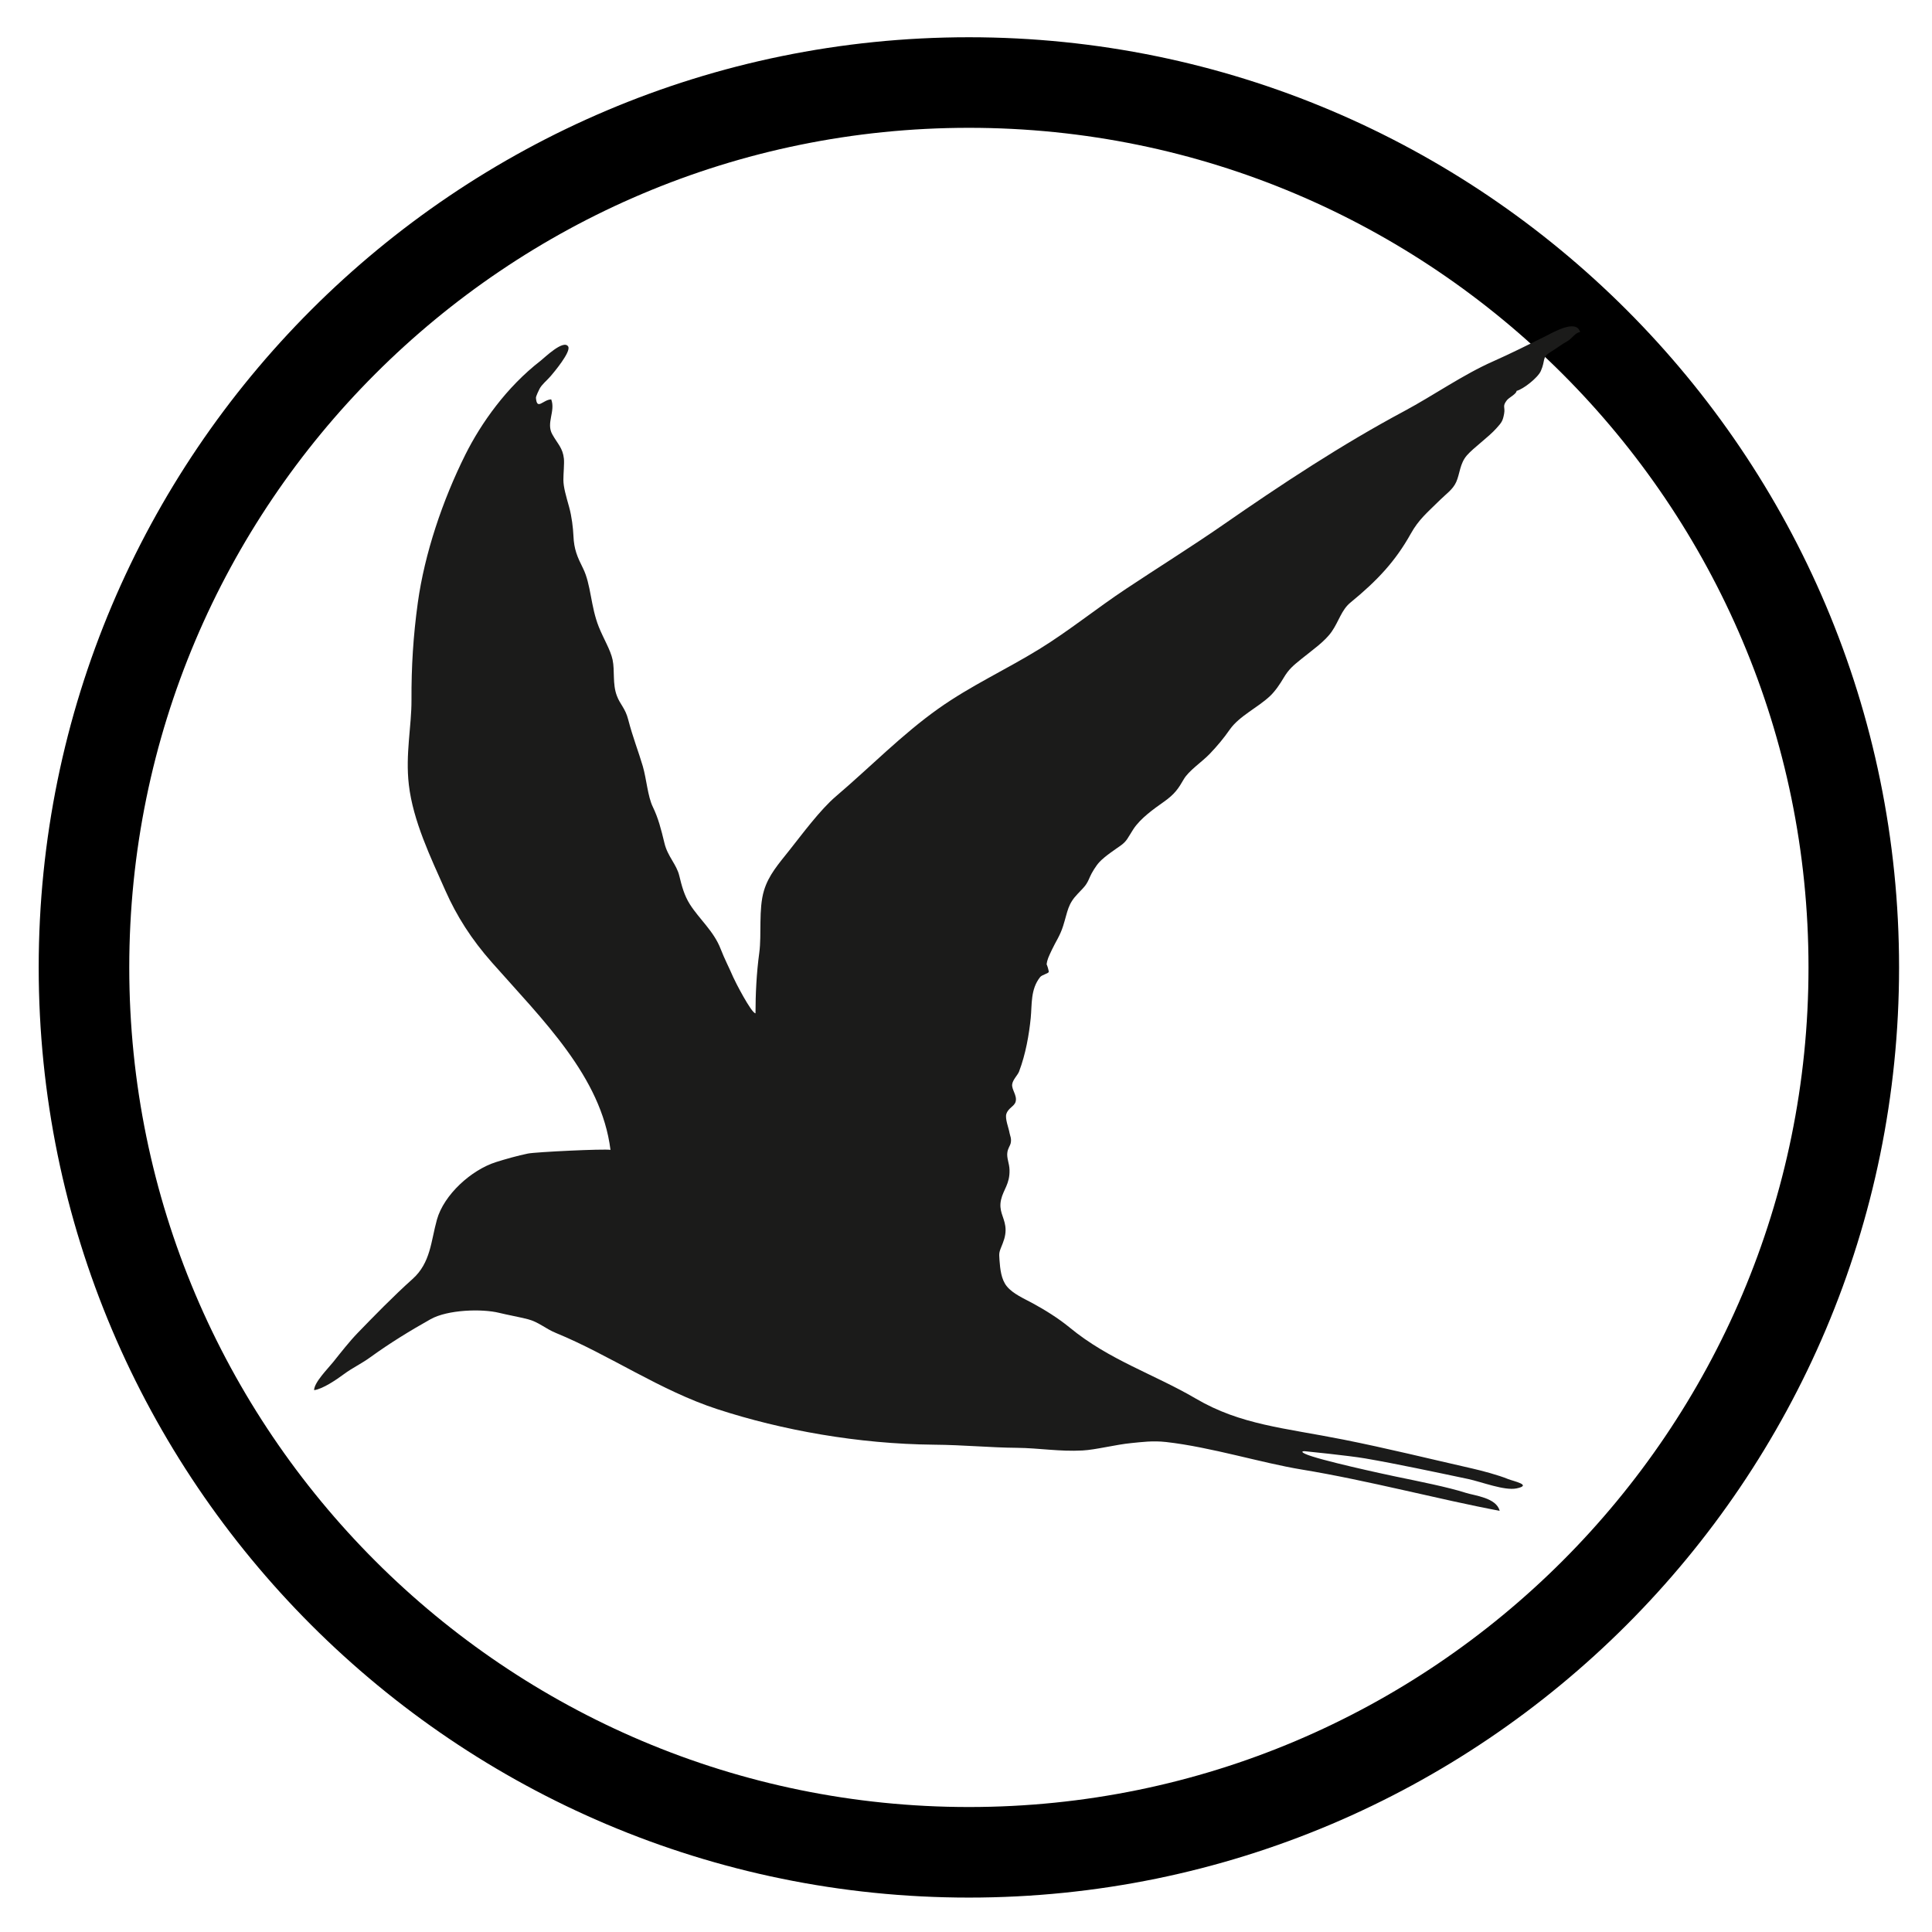
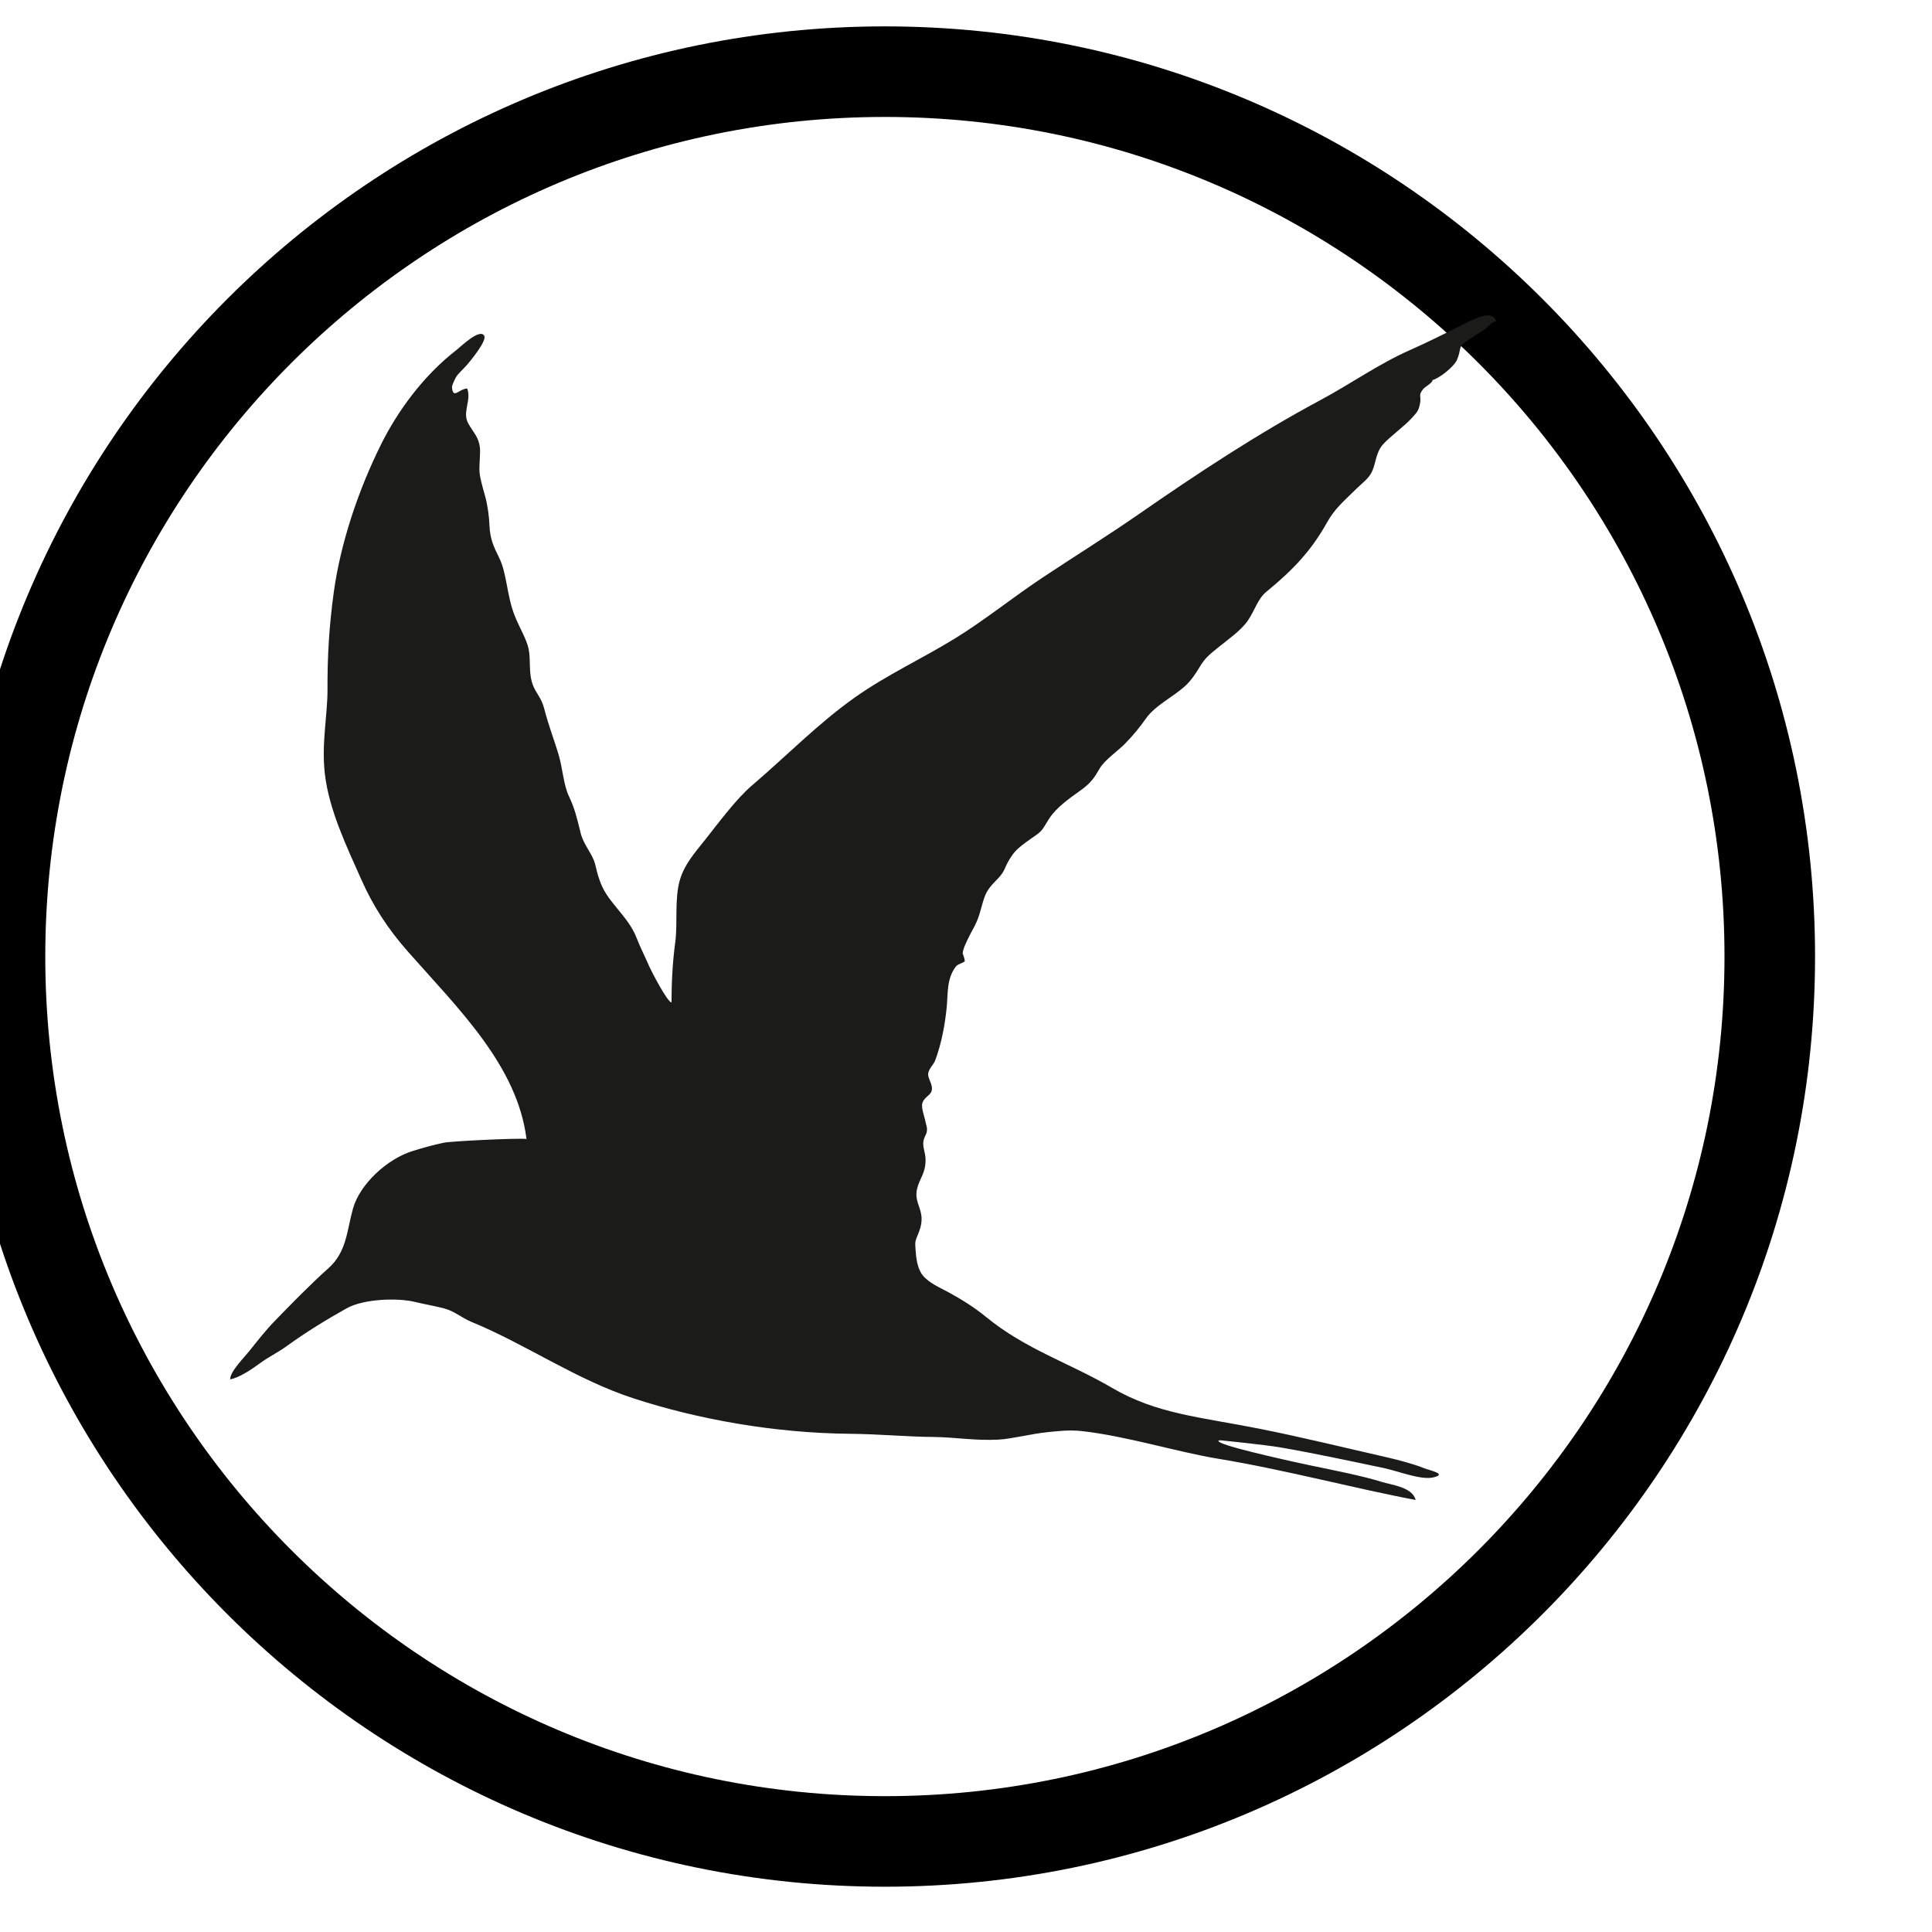
<svg xmlns="http://www.w3.org/2000/svg" width="100%" height="100%" viewBox="0 0 64 64" version="1.1" xml:space="preserve" style="fill-rule:evenodd;clip-rule:evenodd;stroke-miterlimit:10;">
  <g id="Species">
    <g id="Birds">
+       <g id="crane">
+         <path id="Outline" d="M138.626,31.687c0,-16.179 -13.135,-29.313 -29.313,-29.313c-16.178,0 -29.313,13.134 -29.313,29.313c0,16.178 13.135,29.313 29.313,29.313c16.178,0 29.313,-13.135 29.313,-29.313Z" style="fill:none;stroke:#000;stroke-width:3px;" />
+       </g>
      <g id="shorebird-tern">
-         <path id="Outline" d="M61.409,32.047c0,-16.178 -13.135,-29.313 -29.313,-29.313c-16.179,0 -29.314,13.135 -29.314,29.313c0,16.178 13.135,29.313 29.314,29.313c16.178,0 29.313,-13.135 29.313,-29.313Z" style="fill:none;stroke:#000;stroke-width:3px;" />
-         <path d="M50.238,12.949c0,0.101 -0.251,0.219 -0.321,0.31c-0.16,0.206 -0.05,0.219 -0.091,0.444c-0.046,0.26 -0.094,0.302 -0.256,0.485c-0.265,0.298 -0.755,0.641 -0.98,0.9c-0.232,0.269 -0.229,0.605 -0.35,0.877c-0.112,0.251 -0.334,0.396 -0.534,0.594c-0.43,0.427 -0.703,0.639 -0.974,1.124c-0.504,0.901 -1.095,1.54 -1.998,2.279c-0.294,0.24 -0.383,0.62 -0.617,0.958c-0.227,0.329 -0.639,0.611 -0.997,0.901c-0.285,0.23 -0.429,0.349 -0.596,0.631c-0.117,0.198 -0.273,0.435 -0.45,0.603c-0.417,0.394 -1.017,0.658 -1.338,1.115c-0.198,0.283 -0.398,0.526 -0.666,0.807c-0.25,0.26 -0.693,0.552 -0.859,0.841c-0.173,0.3 -0.292,0.484 -0.649,0.737c-0.341,0.241 -0.778,0.548 -1.017,0.911c-0.182,0.278 -0.207,0.391 -0.421,0.544c-0.184,0.131 -0.517,0.348 -0.701,0.543c-0.119,0.126 -0.262,0.365 -0.316,0.491c-0.112,0.266 -0.16,0.309 -0.403,0.561c-0.336,0.35 -0.328,0.563 -0.485,1.064c-0.104,0.332 -0.252,0.532 -0.374,0.794c-0.108,0.234 -0.154,0.312 -0.175,0.491c0.004,-0.032 0.082,0.215 0.07,0.246c-0.021,0.052 -0.223,0.091 -0.284,0.167c-0.323,0.405 -0.267,0.905 -0.312,1.358c-0.055,0.545 -0.166,1.191 -0.386,1.771c-0.045,0.119 -0.206,0.265 -0.228,0.421c-0.025,0.174 0.171,0.371 0.114,0.578c-0.043,0.157 -0.24,0.202 -0.307,0.404c-0.052,0.156 0.082,0.478 0.105,0.631c0.014,0.089 0.076,0.184 0.036,0.35c-0.016,0.067 -0.083,0.152 -0.106,0.281c-0.034,0.196 0.065,0.371 0.07,0.596c0.012,0.464 -0.204,0.648 -0.28,0.982c-0.085,0.371 0.096,0.562 0.14,0.876c0.028,0.194 -0.01,0.38 -0.083,0.566c-0.123,0.311 -0.129,0.293 -0.11,0.556c0.022,0.3 0.056,0.647 0.246,0.877c0.203,0.247 0.566,0.402 0.859,0.561c0.382,0.208 0.839,0.487 1.227,0.807c1.305,1.074 2.79,1.538 4.173,2.349c1.489,0.873 2.93,0.968 4.891,1.358c1.427,0.284 2.844,0.634 4.261,0.956c0.323,0.074 0.859,0.215 1.192,0.351c0.179,0.073 0.814,0.197 0.281,0.309c-0.403,0.084 -1.163,-0.218 -1.609,-0.312c-1.103,-0.232 -2.366,-0.502 -3.406,-0.681c-0.555,-0.095 -2.004,-0.239 -2.004,-0.239c0,0 -0.182,-0.006 0.011,0.086c0.425,0.202 2.693,0.689 2.986,0.75c0.777,0.161 1.757,0.355 2.339,0.543c0.289,0.093 1.016,0.161 1.122,0.596c-2.004,-0.376 -4.354,-1.006 -6.558,-1.368c-1.326,-0.217 -2.998,-0.742 -4.488,-0.911c-0.45,-0.051 -0.828,0.003 -1.157,0.035c-0.513,0.049 -1.171,0.221 -1.613,0.245c-0.77,0.042 -1.44,-0.081 -2.174,-0.088c-0.915,-0.008 -1.74,-0.095 -2.759,-0.104c-2.498,-0.024 -5.024,-0.478 -7.164,-1.176c-1.888,-0.614 -3.59,-1.804 -5.348,-2.524c-0.354,-0.145 -0.572,-0.363 -0.929,-0.456c-0.26,-0.068 -0.707,-0.15 -0.947,-0.21c-0.575,-0.143 -1.711,-0.109 -2.279,0.21c-0.676,0.38 -1.336,0.783 -1.998,1.262c-0.295,0.214 -0.584,0.344 -0.877,0.561c-0.228,0.169 -0.692,0.489 -0.982,0.527c0,-0.257 0.464,-0.721 0.631,-0.93c0.264,-0.33 0.537,-0.68 0.814,-0.967c0.524,-0.541 1.18,-1.216 1.816,-1.785c0.602,-0.539 0.608,-1.252 0.807,-1.964c0.23,-0.827 1.137,-1.651 1.963,-1.911c0.316,-0.099 0.705,-0.21 1.052,-0.281c0.264,-0.053 2.523,-0.161 2.735,-0.122c-0.304,-2.43 -2.251,-4.308 -3.927,-6.207c-0.682,-0.772 -1.168,-1.538 -1.543,-2.384c-0.485,-1.093 -1.071,-2.305 -1.21,-3.507c-0.117,-1.017 0.092,-1.936 0.088,-2.805c-0.005,-1.107 0.058,-2.124 0.21,-3.226c0.224,-1.618 0.817,-3.386 1.578,-4.909c0.518,-1.035 1.363,-2.233 2.49,-3.103c0.121,-0.093 0.756,-0.716 0.912,-0.473c0.109,0.17 -0.489,0.877 -0.579,0.982c-0.128,0.148 -0.291,0.274 -0.368,0.42c-0.02,0.037 -0.124,0.25 -0.12,0.302c0.034,0.426 0.234,0.057 0.506,0.049c0.148,0.392 -0.176,0.781 0.035,1.157c0.179,0.321 0.348,0.452 0.385,0.807c0.017,0.159 -0.018,0.505 -0.017,0.701c0.001,0.246 0.085,0.523 0.193,0.912c0.083,0.3 0.129,0.684 0.14,0.946c0.018,0.445 0.13,0.698 0.316,1.07c0.269,0.539 0.25,1.257 0.525,1.946c0.158,0.394 0.387,0.759 0.456,1.087c0.077,0.363 -0.009,0.794 0.141,1.192c0.109,0.293 0.279,0.409 0.376,0.789c0.152,0.589 0.346,1.074 0.483,1.543c0.125,0.429 0.162,0.998 0.333,1.35c0.18,0.372 0.27,0.723 0.386,1.204c0.104,0.437 0.401,0.7 0.49,1.075c0.082,0.342 0.166,0.655 0.351,0.947c0.31,0.489 0.792,0.89 1.017,1.473c0.132,0.343 0.286,0.63 0.421,0.946c0.049,0.118 0.6,1.192 0.736,1.192c0,-0.628 0.033,-1.332 0.125,-2.005c0.083,-0.607 -0.03,-1.446 0.156,-2.062c0.154,-0.511 0.476,-0.873 0.841,-1.333c0.415,-0.522 1.017,-1.34 1.543,-1.788c1.136,-0.968 2.194,-2.056 3.401,-2.91c1.071,-0.758 2.215,-1.278 3.331,-1.964c0.972,-0.597 1.897,-1.348 2.876,-1.998c1.056,-0.702 2.188,-1.409 3.191,-2.104c1.976,-1.372 3.958,-2.678 6.031,-3.787c0.969,-0.519 1.941,-1.205 2.945,-1.648c0.554,-0.245 1.195,-0.565 1.683,-0.807c0.297,-0.147 1.072,-0.611 1.193,-0.158c-0.145,0 -0.272,0.216 -0.421,0.298c-0.174,0.096 -0.345,0.23 -0.544,0.351c-0.317,0.193 -0.17,0.264 -0.336,0.638c-0.097,0.22 -0.577,0.601 -0.804,0.659" style="fill:#1b1b1a;" />
+         <path id="Outline1" d="M58.626,31.687c0,-16.179 -13.135,-29.313 -29.313,-29.313c-16.178,0 -29.313,13.134 -29.313,29.313c0,16.178 13.135,29.313 29.313,29.313c16.178,0 29.313,-13.135 29.313,-29.313Z" style="fill:none;stroke:#000;stroke-width:3px;" />
+         <path d="M47.456,12.589c0,0.1 -0.251,0.219 -0.321,0.31c-0.16,0.206 -0.051,0.219 -0.091,0.444c-0.047,0.26 -0.094,0.302 -0.257,0.484c-0.264,0.298 -0.754,0.642 -0.979,0.901c-0.233,0.268 -0.229,0.605 -0.351,0.877c-0.111,0.251 -0.333,0.396 -0.533,0.594c-0.43,0.427 -0.703,0.639 -0.974,1.124c-0.504,0.901 -1.095,1.54 -1.999,2.279c-0.293,0.24 -0.382,0.62 -0.616,0.958c-0.228,0.329 -0.639,0.611 -0.997,0.901c-0.285,0.23 -0.429,0.349 -0.596,0.631c-0.117,0.198 -0.274,0.435 -0.451,0.603c-0.416,0.394 -1.016,0.657 -1.337,1.115c-0.199,0.283 -0.398,0.526 -0.667,0.806c-0.249,0.26 -0.692,0.553 -0.859,0.842c-0.172,0.3 -0.292,0.484 -0.648,0.736c-0.341,0.242 -0.778,0.548 -1.017,0.912c-0.182,0.278 -0.207,0.391 -0.421,0.543c-0.184,0.132 -0.517,0.348 -0.701,0.544c-0.119,0.126 -0.262,0.364 -0.316,0.491c-0.113,0.266 -0.16,0.308 -0.403,0.561c-0.337,0.35 -0.328,0.563 -0.485,1.064c-0.104,0.332 -0.253,0.532 -0.374,0.794c-0.108,0.234 -0.154,0.312 -0.176,0.491c0.004,-0.033 0.083,0.215 0.071,0.246c-0.022,0.052 -0.223,0.091 -0.284,0.167c-0.323,0.405 -0.267,0.905 -0.313,1.358c-0.054,0.545 -0.166,1.191 -0.385,1.771c-0.045,0.119 -0.206,0.265 -0.228,0.421c-0.025,0.174 0.171,0.37 0.114,0.578c-0.043,0.157 -0.24,0.202 -0.307,0.403c-0.052,0.157 0.082,0.479 0.105,0.632c0.014,0.088 0.075,0.184 0.035,0.35c-0.016,0.067 -0.082,0.152 -0.105,0.281c-0.034,0.196 0.065,0.37 0.07,0.596c0.012,0.463 -0.204,0.648 -0.28,0.982c-0.085,0.37 0.095,0.562 0.14,0.876c0.027,0.193 -0.01,0.38 -0.083,0.566c-0.124,0.311 -0.129,0.293 -0.11,0.556c0.022,0.3 0.056,0.646 0.246,0.877c0.202,0.247 0.566,0.402 0.859,0.561c0.381,0.207 0.839,0.487 1.227,0.806c1.305,1.075 2.789,1.538 4.172,2.35c1.489,0.873 2.931,0.968 4.891,1.358c1.428,0.284 2.845,0.634 4.261,0.956c0.324,0.074 0.859,0.215 1.193,0.351c0.179,0.073 0.813,0.197 0.281,0.309c-0.403,0.084 -1.163,-0.218 -1.609,-0.312c-1.103,-0.232 -2.367,-0.502 -3.406,-0.681c-0.556,-0.096 -2.004,-0.24 -2.004,-0.24c0,0 -0.183,-0.006 0.011,0.086c0.425,0.202 2.692,0.69 2.986,0.751c0.776,0.161 1.757,0.355 2.338,0.542c0.289,0.094 1.016,0.162 1.122,0.597c-2.003,-0.376 -4.354,-1.007 -6.557,-1.368c-1.326,-0.217 -2.998,-0.743 -4.488,-0.912c-0.45,-0.051 -0.828,0.004 -1.157,0.035c-0.513,0.05 -1.172,0.222 -1.613,0.246c-0.77,0.042 -1.44,-0.081 -2.175,-0.088c-0.914,-0.008 -1.739,-0.095 -2.758,-0.105c-2.499,-0.024 -5.024,-0.477 -7.165,-1.175c-1.888,-0.615 -3.59,-1.804 -5.347,-2.524c-0.354,-0.146 -0.572,-0.363 -0.929,-0.456c-0.26,-0.068 -0.707,-0.151 -0.947,-0.21c-0.575,-0.144 -1.711,-0.109 -2.279,0.21c-0.676,0.38 -1.336,0.783 -1.999,1.262c-0.295,0.214 -0.583,0.344 -0.876,0.561c-0.228,0.169 -0.692,0.488 -0.982,0.526c0,-0.257 0.464,-0.72 0.631,-0.929c0.264,-0.33 0.537,-0.68 0.814,-0.967c0.523,-0.541 1.179,-1.216 1.816,-1.786c0.602,-0.538 0.608,-1.251 0.806,-1.963c0.231,-0.827 1.138,-1.651 1.964,-1.911c0.315,-0.099 0.704,-0.21 1.052,-0.281c0.264,-0.053 2.523,-0.161 2.735,-0.122c-0.304,-2.43 -2.251,-4.308 -3.927,-6.207c-0.682,-0.772 -1.168,-1.538 -1.543,-2.384c-0.486,-1.094 -1.071,-2.306 -1.21,-3.507c-0.117,-1.017 0.092,-1.937 0.088,-2.805c-0.006,-1.107 0.058,-2.124 0.21,-3.226c0.224,-1.618 0.816,-3.386 1.578,-4.909c0.518,-1.036 1.363,-2.234 2.49,-3.103c0.121,-0.094 0.756,-0.716 0.911,-0.473c0.109,0.17 -0.488,0.876 -0.578,0.981c-0.129,0.149 -0.291,0.275 -0.369,0.421c-0.019,0.037 -0.123,0.25 -0.119,0.302c0.034,0.426 0.233,0.057 0.505,0.049c0.148,0.392 -0.175,0.781 0.035,1.157c0.18,0.321 0.349,0.452 0.386,0.806c0.017,0.159 -0.018,0.506 -0.017,0.702c0,0.246 0.084,0.522 0.192,0.911c0.084,0.301 0.13,0.684 0.141,0.947c0.017,0.445 0.129,0.698 0.315,1.07c0.27,0.539 0.251,1.257 0.526,1.946c0.158,0.394 0.387,0.759 0.456,1.087c0.077,0.363 -0.009,0.794 0.14,1.192c0.11,0.293 0.279,0.409 0.377,0.789c0.152,0.589 0.346,1.074 0.482,1.543c0.126,0.429 0.163,0.998 0.333,1.35c0.181,0.372 0.271,0.723 0.386,1.203c0.105,0.438 0.402,0.701 0.491,1.076c0.081,0.342 0.166,0.655 0.351,0.946c0.31,0.49 0.791,0.89 1.016,1.473c0.133,0.343 0.287,0.631 0.421,0.947c0.05,0.118 0.601,1.192 0.737,1.192c0,-0.628 0.033,-1.332 0.125,-2.005c0.082,-0.607 -0.031,-1.446 0.155,-2.062c0.154,-0.512 0.476,-0.873 0.842,-1.333c0.415,-0.522 1.017,-1.34 1.543,-1.788c1.136,-0.968 2.194,-2.056 3.401,-2.91c1.071,-0.758 2.215,-1.278 3.331,-1.964c0.972,-0.598 1.897,-1.348 2.875,-1.999c1.056,-0.701 2.189,-1.408 3.191,-2.103c1.977,-1.372 3.959,-2.678 6.031,-3.788c0.969,-0.518 1.941,-1.204 2.946,-1.648c0.553,-0.244 1.194,-0.564 1.683,-0.806c0.296,-0.147 1.071,-0.612 1.193,-0.158c-0.145,0 -0.272,0.215 -0.422,0.298c-0.173,0.096 -0.344,0.23 -0.543,0.351c-0.317,0.193 -0.17,0.264 -0.336,0.637c-0.098,0.22 -0.577,0.602 -0.804,0.66" style="fill:#1b1b1a;" />
      </g>
    </g>
  </g>
</svg>
